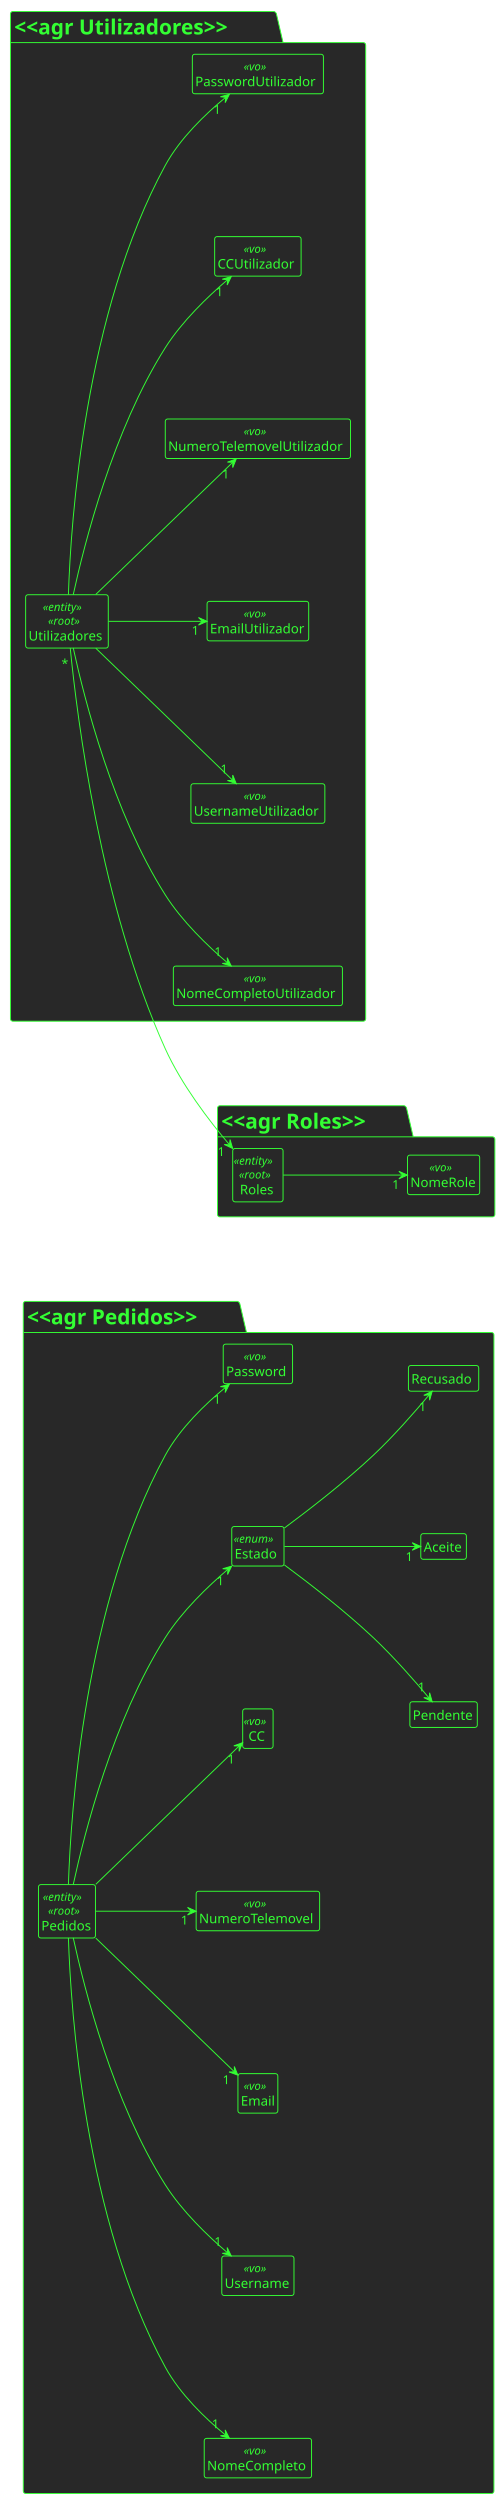
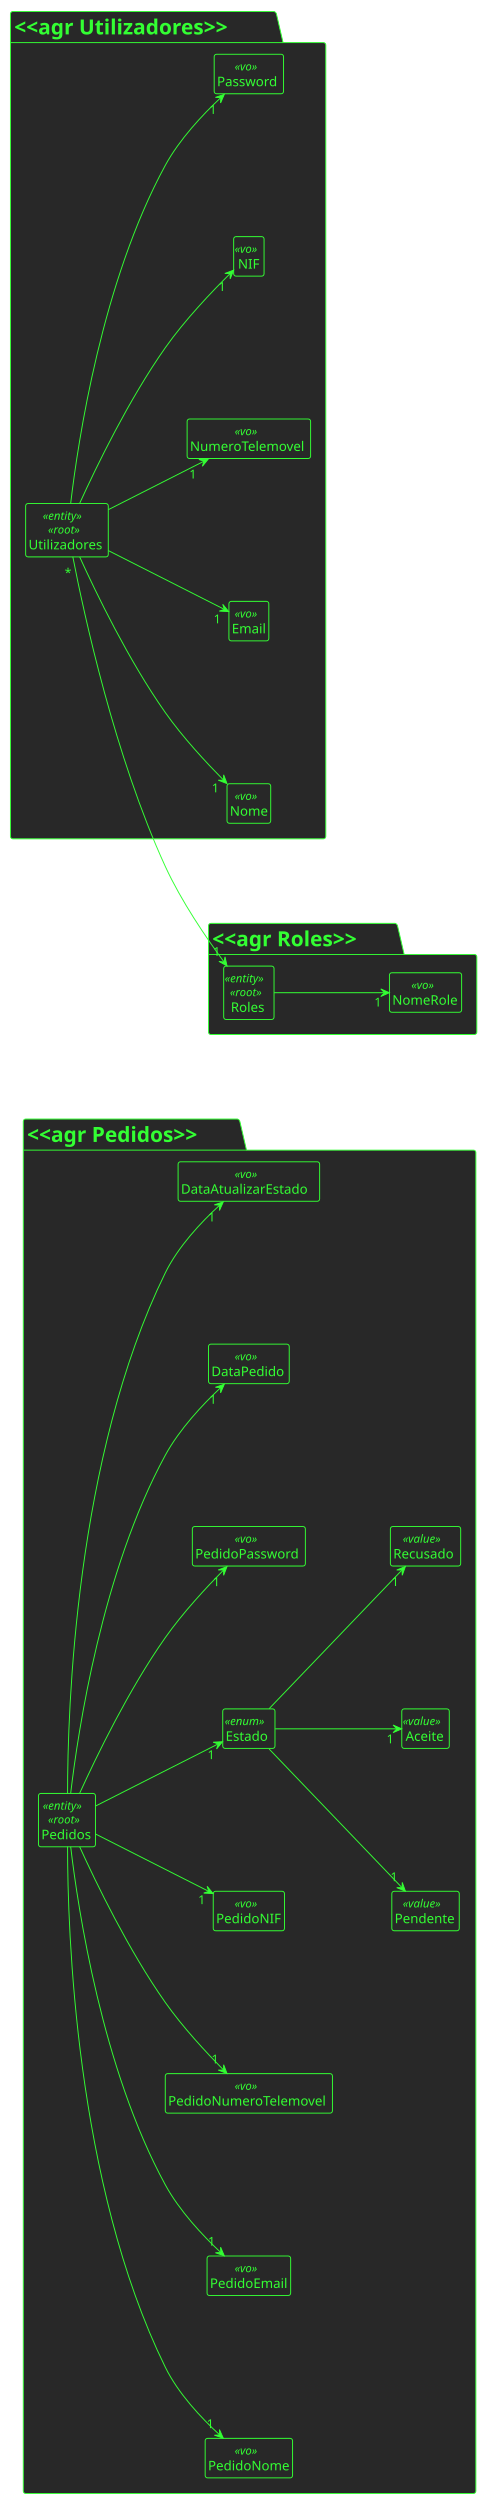
- <svg xmlns="http://www.w3.org/2000/svg" contentStyleType="text/css" height="2632px" preserveAspectRatio="none" style="width:528px;height:2632px;background:#282828;" version="1.1" viewBox="0 0 528 2632" width="528px" zoomAndPan="magnify">
+ <svg xmlns="http://www.w3.org/2000/svg" contentStyleType="text/css" height="2632px" preserveAspectRatio="none" style="width:509px;height:2632px;background:#282828;" version="1.1" viewBox="0 0 509 2632" width="509px" zoomAndPan="magnify">
  <defs />
  <g>
    <g id="cluster_&lt;&lt;agr Pedidos&gt;&gt;">
-       <path d="M27,1370.119 L250,1370.119 A3.75,3.75 0 0 1 252.5,1372.619 L259.5,1402.856 L517.5,1402.856 A2.5,2.5 0 0 1 520,1405.356 L520,2622.619 A2.5,2.5 0 0 1 517.5,2625.119 L27,2625.119 A2.5,2.5 0 0 1 24.5,2622.619 L24.5,1372.619 A2.5,2.5 0 0 1 27,1370.119 " fill="#282828" style="stroke:#33FF33;stroke-width:1.0;" />
-       <line style="stroke:#33FF33;stroke-width:1.0;" x1="24.5" x2="259.5" y1="1402.856" y2="1402.856" />
-       <text fill="#33FF33" font-family="Verdana" font-size="22" font-weight="bold" lengthAdjust="spacing" textLength="222" x="28.5" y="1394.237">&lt;&lt;agr Pedidos&gt;&gt;</text>
+       <path d="M27,1178.119 L250,1178.119 A3.75,3.75 0 0 1 252.5,1180.619 L259.5,1210.856 L498.5,1210.856 A2.5,2.5 0 0 1 501,1213.356 L501,2622.619 A2.5,2.5 0 0 1 498.5,2625.119 L27,2625.119 A2.5,2.5 0 0 1 24.5,2622.619 L24.5,1180.619 A2.5,2.5 0 0 1 27,1178.119 " fill="#282828" style="stroke:#33FF33;stroke-width:1.0;" />
+       <line style="stroke:#33FF33;stroke-width:1.0;" x1="24.5" x2="259.5" y1="1210.856" y2="1210.856" />
+       <text fill="#33FF33" font-family="Verdana" font-size="22" font-weight="bold" lengthAdjust="spacing" textLength="222" x="28.5" y="1202.237">&lt;&lt;agr Pedidos&gt;&gt;</text>
    </g>
    <g id="cluster_&lt;&lt;agr Utilizadores&gt;&gt;">
-       <path d="M13.5,12.119 L288.5,12.119 A3.75,3.75 0 0 1 291,14.619 L298,44.856 L382.5,44.856 A2.5,2.5 0 0 1 385,47.356 L385,1072.619 A2.5,2.5 0 0 1 382.5,1075.119 L13.5,1075.119 A2.5,2.5 0 0 1 11,1072.619 L11,14.619 A2.5,2.5 0 0 1 13.5,12.119 " fill="#282828" style="stroke:#33FF33;stroke-width:1.0;" />
+       <path d="M13.5,12.119 L288.5,12.119 A3.75,3.75 0 0 1 291,14.619 L298,44.856 L340.5,44.856 A2.5,2.5 0 0 1 343,47.356 L343,880.619 A2.5,2.5 0 0 1 340.5,883.119 L13.5,883.119 A2.5,2.5 0 0 1 11,880.619 L11,14.619 A2.5,2.5 0 0 1 13.5,12.119 " fill="#282828" style="stroke:#33FF33;stroke-width:1.0;" />
      <line style="stroke:#33FF33;stroke-width:1.0;" x1="11" x2="298" y1="44.856" y2="44.856" />
      <text fill="#33FF33" font-family="Verdana" font-size="22" font-weight="bold" lengthAdjust="spacing" textLength="274" x="15" y="36.237">&lt;&lt;agr Utilizadores&gt;&gt;</text>
    </g>
    <g id="cluster_&lt;&lt;agr Roles&gt;&gt;">
-       <path d="M231.5,1164.119 L425.5,1164.119 A3.75,3.75 0 0 1 428,1166.619 L435,1196.856 L518.5,1196.856 A2.5,2.5 0 0 1 521,1199.356 L521,1278.619 A2.5,2.5 0 0 1 518.5,1281.119 L231.5,1281.119 A2.5,2.5 0 0 1 229,1278.619 L229,1166.619 A2.5,2.5 0 0 1 231.5,1164.119 " fill="#282828" style="stroke:#33FF33;stroke-width:1.0;" />
-       <line style="stroke:#33FF33;stroke-width:1.0;" x1="229" x2="435" y1="1196.856" y2="1196.856" />
-       <text fill="#33FF33" font-family="Verdana" font-size="22" font-weight="bold" lengthAdjust="spacing" textLength="193" x="233" y="1188.237">&lt;&lt;agr Roles&gt;&gt;</text>
+       <path d="M222,972.119 L416,972.119 A3.75,3.75 0 0 1 418.5,974.619 L425.5,1004.856 L499.5,1004.856 A2.5,2.5 0 0 1 502,1007.356 L502,1086.619 A2.5,2.5 0 0 1 499.5,1089.119 L222,1089.119 A2.5,2.5 0 0 1 219.5,1086.619 L219.5,974.619 A2.5,2.5 0 0 1 222,972.119 " fill="#282828" style="stroke:#33FF33;stroke-width:1.0;" />
+       <line style="stroke:#33FF33;stroke-width:1.0;" x1="219.5" x2="425.5" y1="1004.856" y2="1004.856" />
+       <text fill="#33FF33" font-family="Verdana" font-size="22" font-weight="bold" lengthAdjust="spacing" textLength="193" x="223.5" y="996.237">&lt;&lt;agr Roles&gt;&gt;</text>
    </g>
    <g id="elem_Pedidos">
-       <rect codeLine="11" fill="#282828" height="56.183" id="Pedidos" rx="2.5" ry="2.5" style="stroke:#33FF33;stroke-width:1.0;" width="60" x="40.5" y="1984.119" />
-       <text fill="#33FF33" font-family="Verdana" font-size="12" font-style="italic" lengthAdjust="spacing" textLength="51" x="45" y="2001.184">«entity»</text>
-       <text fill="#33FF33" font-family="Verdana" font-size="12" font-style="italic" lengthAdjust="spacing" textLength="40" x="50.5" y="2015.768">«root»</text>
-       <text fill="#33FF33" font-family="Verdana" font-size="14" lengthAdjust="spacing" textLength="54" x="43.5" y="2032.362">Pedidos</text>
-     </g>
-     <g id="elem_NomeCompleto">
-       <rect codeLine="13" fill="#282828" height="41.599" id="NomeCompleto" rx="2.5" ry="2.5" style="stroke:#33FF33;stroke-width:1.0;" width="113" x="215" y="2567.119" />
-       <text fill="#33FF33" font-family="Verdana" font-size="12" font-style="italic" lengthAdjust="spacing" textLength="30" x="256.5" y="2584.184">«vo»</text>
-       <text fill="#33FF33" font-family="Verdana" font-size="14" lengthAdjust="spacing" textLength="107" x="218" y="2600.778">NomeCompleto</text>
-     </g>
-     <g id="elem_Username">
-       <rect codeLine="14" fill="#282828" height="41.599" id="Username" rx="2.5" ry="2.5" style="stroke:#33FF33;stroke-width:1.0;" width="76" x="233.5" y="2375.119" />
-       <text fill="#33FF33" font-family="Verdana" font-size="12" font-style="italic" lengthAdjust="spacing" textLength="30" x="256.5" y="2392.184">«vo»</text>
-       <text fill="#33FF33" font-family="Verdana" font-size="14" lengthAdjust="spacing" textLength="70" x="236.5" y="2408.778">Username</text>
+       <rect codeLine="11" fill="#282828" height="56.183" id="Pedidos" rx="2.5" ry="2.5" style="stroke:#33FF33;stroke-width:1.0;" width="60" x="40.5" y="1888.119" />
+       <text fill="#33FF33" font-family="Verdana" font-size="12" font-style="italic" lengthAdjust="spacing" textLength="51" x="45" y="1905.184">«entity»</text>
+       <text fill="#33FF33" font-family="Verdana" font-size="12" font-style="italic" lengthAdjust="spacing" textLength="40" x="50.5" y="1919.768">«root»</text>
+       <text fill="#33FF33" font-family="Verdana" font-size="14" lengthAdjust="spacing" textLength="54" x="43.5" y="1936.362">Pedidos</text>
+     </g>
+     <g id="elem_PedidoNome">
+       <rect codeLine="13" fill="#282828" height="41.599" id="PedidoNome" rx="2.5" ry="2.5" style="stroke:#33FF33;stroke-width:1.0;" width="92" x="216" y="2567.119" />
+       <text fill="#33FF33" font-family="Verdana" font-size="12" font-style="italic" lengthAdjust="spacing" textLength="30" x="247" y="2584.184">«vo»</text>
+       <text fill="#33FF33" font-family="Verdana" font-size="14" lengthAdjust="spacing" textLength="86" x="219" y="2600.778">PedidoNome</text>
+     </g>
+     <g id="elem_PedidoEmail">
+       <rect codeLine="14" fill="#282828" height="41.599" id="PedidoEmail" rx="2.5" ry="2.5" style="stroke:#33FF33;stroke-width:1.0;" width="88" x="218" y="2375.119" />
+       <text fill="#33FF33" font-family="Verdana" font-size="12" font-style="italic" lengthAdjust="spacing" textLength="30" x="247" y="2392.184">«vo»</text>
+       <text fill="#33FF33" font-family="Verdana" font-size="14" lengthAdjust="spacing" textLength="82" x="221" y="2408.778">PedidoEmail</text>
+     </g>
+     <g id="elem_PedidoNumeroTelemovel">
+       <rect codeLine="15" fill="#282828" height="41.599" id="PedidoNumeroTelemovel" rx="2.5" ry="2.5" style="stroke:#33FF33;stroke-width:1.0;" width="176" x="174" y="2183.119" />
+       <text fill="#33FF33" font-family="Verdana" font-size="12" font-style="italic" lengthAdjust="spacing" textLength="30" x="247" y="2200.184">«vo»</text>
+       <text fill="#33FF33" font-family="Verdana" font-size="14" lengthAdjust="spacing" textLength="170" x="177" y="2216.778">PedidoNumeroTelemovel</text>
+     </g>
+     <g id="elem_PedidoNIF">
+       <rect codeLine="16" fill="#282828" height="41.599" id="PedidoNIF" rx="2.5" ry="2.5" style="stroke:#33FF33;stroke-width:1.0;" width="75" x="224.5" y="1991.119" />
+       <text fill="#33FF33" font-family="Verdana" font-size="12" font-style="italic" lengthAdjust="spacing" textLength="30" x="247" y="2008.184">«vo»</text>
+       <text fill="#33FF33" font-family="Verdana" font-size="14" lengthAdjust="spacing" textLength="69" x="227.5" y="2024.778">PedidoNIF</text>
+     </g>
+     <g id="elem_Estado">
+       <rect codeLine="17" fill="#282828" height="41.599" id="Estado" rx="2.5" ry="2.5" style="stroke:#33FF33;stroke-width:1.0;" width="55" x="234.5" y="1799.119" />
+       <text fill="#33FF33" font-family="Verdana" font-size="12" font-style="italic" lengthAdjust="spacing" textLength="51" x="236.5" y="1816.184">«enum»</text>
+       <text fill="#33FF33" font-family="Verdana" font-size="14" lengthAdjust="spacing" textLength="49" x="237.5" y="1832.778">Estado</text>
+     </g>
+     <g id="elem_Pendente">
+       <rect codeLine="19" fill="#282828" height="41.599" id="Pendente" rx="2.5" ry="2.5" style="stroke:#33FF33;stroke-width:1.0;" width="71" x="412.5" y="1991.119" />
+       <text fill="#33FF33" font-family="Verdana" font-size="12" font-style="italic" lengthAdjust="spacing" textLength="48" x="424" y="2008.184">«value»</text>
+       <text fill="#33FF33" font-family="Verdana" font-size="14" lengthAdjust="spacing" textLength="65" x="415.5" y="2024.778">Pendente</text>
+     </g>
+     <g id="elem_Aceite">
+       <rect codeLine="20" fill="#282828" height="41.599" id="Aceite" rx="2.5" ry="2.5" style="stroke:#33FF33;stroke-width:1.0;" width="50" x="423" y="1799.119" />
+       <text fill="#33FF33" font-family="Verdana" font-size="12" font-style="italic" lengthAdjust="spacing" textLength="48" x="424" y="1816.184">«value»</text>
+       <text fill="#33FF33" font-family="Verdana" font-size="14" lengthAdjust="spacing" textLength="42" x="427" y="1832.778">Aceite</text>
+     </g>
+     <g id="elem_Recusado">
+       <rect codeLine="21" fill="#282828" height="41.599" id="Recusado" rx="2.5" ry="2.5" style="stroke:#33FF33;stroke-width:1.0;" width="74" x="411" y="1607.119" />
+       <text fill="#33FF33" font-family="Verdana" font-size="12" font-style="italic" lengthAdjust="spacing" textLength="48" x="424" y="1624.184">«value»</text>
+       <text fill="#33FF33" font-family="Verdana" font-size="14" lengthAdjust="spacing" textLength="68" x="414" y="1640.778">Recusado</text>
+     </g>
+     <g id="elem_PedidoPassword">
+       <rect codeLine="22" fill="#282828" height="41.599" id="PedidoPassword" rx="2.5" ry="2.5" style="stroke:#33FF33;stroke-width:1.0;" width="119" x="202.5" y="1607.119" />
+       <text fill="#33FF33" font-family="Verdana" font-size="12" font-style="italic" lengthAdjust="spacing" textLength="30" x="247" y="1624.184">«vo»</text>
+       <text fill="#33FF33" font-family="Verdana" font-size="14" lengthAdjust="spacing" textLength="113" x="205.5" y="1640.778">PedidoPassword</text>
+     </g>
+     <g id="elem_DataPedido">
+       <rect codeLine="23" fill="#282828" height="41.599" id="DataPedido" rx="2.5" ry="2.5" style="stroke:#33FF33;stroke-width:1.0;" width="85" x="219.5" y="1415.119" />
+       <text fill="#33FF33" font-family="Verdana" font-size="12" font-style="italic" lengthAdjust="spacing" textLength="30" x="247" y="1432.184">«vo»</text>
+       <text fill="#33FF33" font-family="Verdana" font-size="14" lengthAdjust="spacing" textLength="79" x="222.5" y="1448.778">DataPedido</text>
+     </g>
+     <g id="elem_DataAtualizarEstado">
+       <rect codeLine="24" fill="#282828" height="41.599" id="DataAtualizarEstado" rx="2.5" ry="2.5" style="stroke:#33FF33;stroke-width:1.0;" width="149" x="187.5" y="1223.119" />
+       <text fill="#33FF33" font-family="Verdana" font-size="12" font-style="italic" lengthAdjust="spacing" textLength="30" x="247" y="1240.184">«vo»</text>
+       <text fill="#33FF33" font-family="Verdana" font-size="14" lengthAdjust="spacing" textLength="143" x="190.5" y="1256.778">DataAtualizarEstado</text>
+     </g>
+     <g id="elem_Utilizadores">
+       <rect codeLine="40" fill="#282828" height="56.183" id="Utilizadores" rx="2.5" ry="2.5" style="stroke:#33FF33;stroke-width:1.0;" width="87" x="27" y="530.119" />
+       <text fill="#33FF33" font-family="Verdana" font-size="12" font-style="italic" lengthAdjust="spacing" textLength="51" x="45" y="547.184">«entity»</text>
+       <text fill="#33FF33" font-family="Verdana" font-size="12" font-style="italic" lengthAdjust="spacing" textLength="40" x="50.5" y="561.768">«root»</text>
+       <text fill="#33FF33" font-family="Verdana" font-size="14" lengthAdjust="spacing" textLength="81" x="30" y="578.362">Utilizadores</text>
+     </g>
+     <g id="elem_Nome">
+       <rect codeLine="41" fill="#282828" height="41.599" id="Nome" rx="2.5" ry="2.5" style="stroke:#33FF33;stroke-width:1.0;" width="46" x="239" y="825.119" />
+       <text fill="#33FF33" font-family="Verdana" font-size="12" font-style="italic" lengthAdjust="spacing" textLength="30" x="247" y="842.184">«vo»</text>
+       <text fill="#33FF33" font-family="Verdana" font-size="14" lengthAdjust="spacing" textLength="40" x="242" y="858.778">Nome</text>
    </g>
    <g id="elem_Email">
-       <rect codeLine="15" fill="#282828" height="41.599" id="Email" rx="2.5" ry="2.5" style="stroke:#33FF33;stroke-width:1.0;" width="42" x="250.5" y="2183.119" />
-       <text fill="#33FF33" font-family="Verdana" font-size="12" font-style="italic" lengthAdjust="spacing" textLength="30" x="256.5" y="2200.184">«vo»</text>
-       <text fill="#33FF33" font-family="Verdana" font-size="14" lengthAdjust="spacing" textLength="36" x="253.5" y="2216.778">Email</text>
+       <rect codeLine="42" fill="#282828" height="41.599" id="Email" rx="2.5" ry="2.5" style="stroke:#33FF33;stroke-width:1.0;" width="42" x="241" y="633.119" />
+       <text fill="#33FF33" font-family="Verdana" font-size="12" font-style="italic" lengthAdjust="spacing" textLength="30" x="247" y="650.184">«vo»</text>
+       <text fill="#33FF33" font-family="Verdana" font-size="14" lengthAdjust="spacing" textLength="36" x="244" y="666.778">Email</text>
    </g>
    <g id="elem_NumeroTelemovel">
-       <rect codeLine="16" fill="#282828" height="41.599" id="NumeroTelemovel" rx="2.5" ry="2.5" style="stroke:#33FF33;stroke-width:1.0;" width="130" x="206.5" y="1991.119" />
-       <text fill="#33FF33" font-family="Verdana" font-size="12" font-style="italic" lengthAdjust="spacing" textLength="30" x="256.5" y="2008.184">«vo»</text>
-       <text fill="#33FF33" font-family="Verdana" font-size="14" lengthAdjust="spacing" textLength="124" x="209.5" y="2024.778">NumeroTelemovel</text>
-     </g>
-     <g id="elem_CC">
-       <rect codeLine="17" fill="#282828" height="41.599" id="CC" rx="2.5" ry="2.5" style="stroke:#33FF33;stroke-width:1.0;" width="32" x="255.5" y="1799.119" />
-       <text fill="#33FF33" font-family="Verdana" font-size="12" font-style="italic" lengthAdjust="spacing" textLength="30" x="256.5" y="1816.184">«vo»</text>
-       <text fill="#33FF33" font-family="Verdana" font-size="14" lengthAdjust="spacing" textLength="20" x="261.5" y="1832.778">CC</text>
-     </g>
-     <g id="elem_Estado">
-       <rect codeLine="19" fill="#282828" height="41.599" id="Estado" rx="2.5" ry="2.5" style="stroke:#33FF33;stroke-width:1.0;" width="55" x="244" y="1607.119" />
-       <text fill="#33FF33" font-family="Verdana" font-size="12" font-style="italic" lengthAdjust="spacing" textLength="51" x="246" y="1624.184">«enum»</text>
-       <text fill="#33FF33" font-family="Verdana" font-size="14" lengthAdjust="spacing" textLength="49" x="247" y="1640.778">Estado</text>
-     </g>
-     <g id="elem_Pendente">
-       <rect codeLine="22" fill="#282828" height="27.015" id="Pendente" rx="2.5" ry="2.5" style="stroke:#33FF33;stroke-width:1.0;" width="71" x="431.5" y="1791.619" />
-       <text fill="#33FF33" font-family="Verdana" font-size="14" lengthAdjust="spacing" textLength="65" x="434.5" y="1810.694">Pendente</text>
-     </g>
-     <g id="elem_Aceite">
-       <rect codeLine="23" fill="#282828" height="27.015" id="Aceite" rx="2.5" ry="2.5" style="stroke:#33FF33;stroke-width:1.0;" width="48" x="443" y="1614.619" />
-       <text fill="#33FF33" font-family="Verdana" font-size="14" lengthAdjust="spacing" textLength="42" x="446" y="1633.694">Aceite</text>
-     </g>
-     <g id="elem_Recusado">
-       <rect codeLine="24" fill="#282828" height="27.015" id="Recusado" rx="2.5" ry="2.5" style="stroke:#33FF33;stroke-width:1.0;" width="74" x="430" y="1437.619" />
-       <text fill="#33FF33" font-family="Verdana" font-size="14" lengthAdjust="spacing" textLength="68" x="433" y="1456.694">Recusado</text>
+       <rect codeLine="43" fill="#282828" height="41.599" id="NumeroTelemovel" rx="2.5" ry="2.5" style="stroke:#33FF33;stroke-width:1.0;" width="130" x="197" y="441.119" />
+       <text fill="#33FF33" font-family="Verdana" font-size="12" font-style="italic" lengthAdjust="spacing" textLength="30" x="247" y="458.184">«vo»</text>
+       <text fill="#33FF33" font-family="Verdana" font-size="14" lengthAdjust="spacing" textLength="124" x="200" y="474.778">NumeroTelemovel</text>
+     </g>
+     <g id="elem_NIF">
+       <rect codeLine="44" fill="#282828" height="41.599" id="NIF" rx="2.5" ry="2.5" style="stroke:#33FF33;stroke-width:1.0;" width="32" x="246" y="249.119" />
+       <text fill="#33FF33" font-family="Verdana" font-size="12" font-style="italic" lengthAdjust="spacing" textLength="30" x="247" y="266.184">«vo»</text>
+       <text fill="#33FF33" font-family="Verdana" font-size="14" lengthAdjust="spacing" textLength="23" x="250.5" y="282.778">NIF</text>
    </g>
    <g id="elem_Password">
-       <rect codeLine="26" fill="#282828" height="41.599" id="Password" rx="2.5" ry="2.5" style="stroke:#33FF33;stroke-width:1.0;" width="73" x="235" y="1415.119" />
-       <text fill="#33FF33" font-family="Verdana" font-size="12" font-style="italic" lengthAdjust="spacing" textLength="30" x="256.5" y="1432.184">«vo»</text>
-       <text fill="#33FF33" font-family="Verdana" font-size="14" lengthAdjust="spacing" textLength="67" x="238" y="1448.778">Password</text>
-     </g>
-     <g id="elem_Utilizadores">
-       <rect codeLine="41" fill="#282828" height="56.183" id="Utilizadores" rx="2.5" ry="2.5" style="stroke:#33FF33;stroke-width:1.0;" width="87" x="27" y="626.119" />
-       <text fill="#33FF33" font-family="Verdana" font-size="12" font-style="italic" lengthAdjust="spacing" textLength="51" x="45" y="643.184">«entity»</text>
-       <text fill="#33FF33" font-family="Verdana" font-size="12" font-style="italic" lengthAdjust="spacing" textLength="40" x="50.5" y="657.768">«root»</text>
-       <text fill="#33FF33" font-family="Verdana" font-size="14" lengthAdjust="spacing" textLength="81" x="30" y="674.362">Utilizadores</text>
-     </g>
-     <g id="elem_NomeCompletoUtilizador">
-       <rect codeLine="42" fill="#282828" height="41.599" id="NomeCompletoUtilizador" rx="2.5" ry="2.5" style="stroke:#33FF33;stroke-width:1.0;" width="178" x="182.5" y="1017.119" />
-       <text fill="#33FF33" font-family="Verdana" font-size="12" font-style="italic" lengthAdjust="spacing" textLength="30" x="256.5" y="1034.184">«vo»</text>
-       <text fill="#33FF33" font-family="Verdana" font-size="14" lengthAdjust="spacing" textLength="172" x="185.5" y="1050.778">NomeCompletoUtilizador</text>
-     </g>
-     <g id="elem_UsernameUtilizador">
-       <rect codeLine="43" fill="#282828" height="41.599" id="UsernameUtilizador" rx="2.5" ry="2.5" style="stroke:#33FF33;stroke-width:1.0;" width="141" x="201" y="825.119" />
-       <text fill="#33FF33" font-family="Verdana" font-size="12" font-style="italic" lengthAdjust="spacing" textLength="30" x="256.5" y="842.184">«vo»</text>
-       <text fill="#33FF33" font-family="Verdana" font-size="14" lengthAdjust="spacing" textLength="135" x="204" y="858.778">UsernameUtilizador</text>
-     </g>
-     <g id="elem_EmailUtilizador">
-       <rect codeLine="44" fill="#282828" height="41.599" id="EmailUtilizador" rx="2.5" ry="2.5" style="stroke:#33FF33;stroke-width:1.0;" width="107" x="218" y="633.119" />
-       <text fill="#33FF33" font-family="Verdana" font-size="12" font-style="italic" lengthAdjust="spacing" textLength="30" x="256.5" y="650.184">«vo»</text>
-       <text fill="#33FF33" font-family="Verdana" font-size="14" lengthAdjust="spacing" textLength="101" x="221" y="666.778">EmailUtilizador</text>
-     </g>
-     <g id="elem_NumeroTelemovelUtilizador">
-       <rect codeLine="45" fill="#282828" height="41.599" id="NumeroTelemovelUtilizador" rx="2.5" ry="2.5" style="stroke:#33FF33;stroke-width:1.0;" width="195" x="174" y="441.119" />
-       <text fill="#33FF33" font-family="Verdana" font-size="12" font-style="italic" lengthAdjust="spacing" textLength="30" x="256.5" y="458.184">«vo»</text>
-       <text fill="#33FF33" font-family="Verdana" font-size="14" lengthAdjust="spacing" textLength="189" x="177" y="474.778">NumeroTelemovelUtilizador</text>
-     </g>
-     <g id="elem_CCUtilizador">
-       <rect codeLine="46" fill="#282828" height="41.599" id="CCUtilizador" rx="2.5" ry="2.5" style="stroke:#33FF33;stroke-width:1.0;" width="91" x="226" y="249.119" />
-       <text fill="#33FF33" font-family="Verdana" font-size="12" font-style="italic" lengthAdjust="spacing" textLength="30" x="256.5" y="266.184">«vo»</text>
-       <text fill="#33FF33" font-family="Verdana" font-size="14" lengthAdjust="spacing" textLength="85" x="229" y="282.778">CCUtilizador</text>
-     </g>
-     <g id="elem_PasswordUtilizador">
-       <rect codeLine="47" fill="#282828" height="41.599" id="PasswordUtilizador" rx="2.5" ry="2.5" style="stroke:#33FF33;stroke-width:1.0;" width="138" x="202.5" y="57.119" />
-       <text fill="#33FF33" font-family="Verdana" font-size="12" font-style="italic" lengthAdjust="spacing" textLength="30" x="256.5" y="74.184">«vo»</text>
-       <text fill="#33FF33" font-family="Verdana" font-size="14" lengthAdjust="spacing" textLength="132" x="205.5" y="90.778">PasswordUtilizador</text>
+       <rect codeLine="45" fill="#282828" height="41.599" id="Password" rx="2.5" ry="2.5" style="stroke:#33FF33;stroke-width:1.0;" width="73" x="225.5" y="57.119" />
+       <text fill="#33FF33" font-family="Verdana" font-size="12" font-style="italic" lengthAdjust="spacing" textLength="30" x="247" y="74.184">«vo»</text>
+       <text fill="#33FF33" font-family="Verdana" font-size="14" lengthAdjust="spacing" textLength="67" x="228.5" y="90.778">Password</text>
    </g>
    <g id="elem_Roles">
-       <rect codeLine="58" fill="#282828" height="56.183" id="Roles" rx="2.5" ry="2.5" style="stroke:#33FF33;stroke-width:1.0;" width="53" x="245" y="1209.119" />
-       <text fill="#33FF33" font-family="Verdana" font-size="12" font-style="italic" lengthAdjust="spacing" textLength="51" x="246" y="1226.184">«entity»</text>
-       <text fill="#33FF33" font-family="Verdana" font-size="12" font-style="italic" lengthAdjust="spacing" textLength="40" x="251.5" y="1240.768">«root»</text>
-       <text fill="#33FF33" font-family="Verdana" font-size="14" lengthAdjust="spacing" textLength="38" x="252.5" y="1257.362">Roles</text>
+       <rect codeLine="55" fill="#282828" height="56.183" id="Roles" rx="2.5" ry="2.5" style="stroke:#33FF33;stroke-width:1.0;" width="53" x="235.5" y="1017.119" />
+       <text fill="#33FF33" font-family="Verdana" font-size="12" font-style="italic" lengthAdjust="spacing" textLength="51" x="236.5" y="1034.184">«entity»</text>
+       <text fill="#33FF33" font-family="Verdana" font-size="12" font-style="italic" lengthAdjust="spacing" textLength="40" x="242" y="1048.768">«root»</text>
+       <text fill="#33FF33" font-family="Verdana" font-size="14" lengthAdjust="spacing" textLength="38" x="243" y="1065.362">Roles</text>
    </g>
    <g id="elem_NomeRole">
-       <rect codeLine="59" fill="#282828" height="41.599" id="NomeRole" rx="2.5" ry="2.5" style="stroke:#33FF33;stroke-width:1.0;" width="76" x="429" y="1216.119" />
-       <text fill="#33FF33" font-family="Verdana" font-size="12" font-style="italic" lengthAdjust="spacing" textLength="30" x="452" y="1233.184">«vo»</text>
-       <text fill="#33FF33" font-family="Verdana" font-size="14" lengthAdjust="spacing" textLength="70" x="432" y="1249.778">NomeRole</text>
-     </g>
-     <g id="link_Pedidos_NomeCompleto">
-       <path codeLine="28" d="M72.02,2040.279 C74.55,2117.419 89.25,2336.689 174,2492.119 C189.55,2520.639 216.22,2546.209 237.59,2563.769 " fill="none" id="Pedidos-to-NomeCompleto" style="stroke:#33FF33;stroke-width:1.0;" />
-       <polygon fill="#33FF33" points="241.51,2566.959,237.063,2558.171,237.635,2563.799,232.007,2564.371,241.51,2566.959" style="stroke:#33FF33;stroke-width:1.0;" />
-       <text fill="#33FF33" font-family="Verdana" font-size="13" lengthAdjust="spacing" textLength="8" x="223.101" y="2556.436">1</text>
-     </g>
-     <g id="link_Pedidos_Username">
-       <path codeLine="29" d="M77.1,2040.139 C88.75,2093.849 119.16,2213.609 174,2300.119 C191.63,2327.929 218.65,2353.899 239.62,2371.799 " fill="none" id="Pedidos-to-Username" style="stroke:#33FF33;stroke-width:1.0;" />
-       <polygon fill="#33FF33" points="243.46,2375.049,239.175,2366.181,239.644,2371.819,234.006,2372.288,243.46,2375.049" style="stroke:#33FF33;stroke-width:1.0;" />
-       <text fill="#33FF33" font-family="Verdana" font-size="13" lengthAdjust="spacing" textLength="8" x="225.648" y="2364.553">1</text>
-     </g>
-     <g id="link_Pedidos_Email">
-       <path codeLine="30" d="M100.86,2040.449 C140.4,2078.589 209.99,2145.739 246.54,2180.999 " fill="none" id="Pedidos-to-Email" style="stroke:#33FF33;stroke-width:1.0;" />
-       <polygon fill="#33FF33" points="250.4,2184.729,246.698,2175.602,246.801,2181.258,241.145,2181.361,250.4,2184.729" style="stroke:#33FF33;stroke-width:1.0;" />
-       <text fill="#33FF33" font-family="Verdana" font-size="13" lengthAdjust="spacing" textLength="8" x="234.399" y="2194.2">1</text>
-     </g>
-     <g id="link_Pedidos_NumeroTelemovel">
-       <path codeLine="31" d="M100.86,2012.119 C127.24,2012.119 167.01,2012.119 201.41,2012.119 " fill="none" id="Pedidos-to-NumeroTelemovel" style="stroke:#33FF33;stroke-width:1.0;" />
-       <polygon fill="#33FF33" points="206.44,2012.119,197.44,2008.119,201.44,2012.119,197.44,2016.119,206.44,2012.119" style="stroke:#33FF33;stroke-width:1.0;" />
-       <text fill="#33FF33" font-family="Verdana" font-size="13" lengthAdjust="spacing" textLength="8" x="190.455" y="2026.126">1</text>
-     </g>
-     <g id="link_Pedidos_CC">
-       <path codeLine="32" d="M100.86,1983.789 C142.38,1943.729 217.05,1871.689 251.78,1838.179 " fill="none" id="Pedidos-to-CC" style="stroke:#33FF33;stroke-width:1.0;" />
-       <polygon fill="#33FF33" points="255.42,1834.669,246.165,1838.037,251.821,1838.14,251.718,1843.796,255.42,1834.669" style="stroke:#33FF33;stroke-width:1.0;" />
-       <text fill="#33FF33" font-family="Verdana" font-size="13" lengthAdjust="spacing" textLength="8" x="239.513" y="1856.658">1</text>
+       <rect codeLine="56" fill="#282828" height="41.599" id="NomeRole" rx="2.5" ry="2.5" style="stroke:#33FF33;stroke-width:1.0;" width="76" x="410" y="1024.119" />
+       <text fill="#33FF33" font-family="Verdana" font-size="12" font-style="italic" lengthAdjust="spacing" textLength="30" x="433" y="1041.184">«vo»</text>
+       <text fill="#33FF33" font-family="Verdana" font-size="14" lengthAdjust="spacing" textLength="70" x="413" y="1057.778">NomeRole</text>
+     </g>
+     <g id="link_Pedidos_PedidoNome">
+       <path codeLine="26" d="M71.14,1944.189 C71.1,2030.649 79.14,2298.809 174,2492.119 C187.66,2519.949 211.82,2545.639 231.22,2563.419 " fill="none" id="Pedidos-to-PedidoNome" style="stroke:#33FF33;stroke-width:1.0;" />
+       <polygon fill="#33FF33" points="235.04,2566.869,231.045,2557.867,231.331,2563.516,225.681,2563.802,235.04,2566.869" style="stroke:#33FF33;stroke-width:1.0;" />
+       <text fill="#33FF33" font-family="Verdana" font-size="13" lengthAdjust="spacing" textLength="8" x="217.559" y="2556.318">1</text>
+     </g>
+     <g id="link_Pedidos_PedidoEmail">
+       <path codeLine="27" d="M74.42,1944.319 C82.19,2010.219 107.52,2178.009 174,2300.119 C188.92,2327.529 213.23,2353.429 232.36,2371.399 " fill="none" id="Pedidos-to-PedidoEmail" style="stroke:#33FF33;stroke-width:1.0;" />
+       <polygon fill="#33FF33" points="236.11,2374.889,232.225,2365.839,232.441,2371.492,226.789,2371.709,236.11,2374.889" style="stroke:#33FF33;stroke-width:1.0;" />
+       <text fill="#33FF33" font-family="Verdana" font-size="13" lengthAdjust="spacing" textLength="8" x="218.956" y="2364.344">1</text>
+     </g>
+     <g id="link_Pedidos_PedidoNumeroTelemovel">
+       <path codeLine="28" d="M83.91,1944.389 C101.44,1982.979 135.61,2053.579 174,2108.119 C192.33,2134.159 216.99,2160.749 235.37,2179.329 " fill="none" id="Pedidos-to-PedidoNumeroTelemovel" style="stroke:#33FF33;stroke-width:1.0;" />
+       <polygon fill="#33FF33" points="238.96,2182.939,235.443,2173.74,235.432,2179.396,229.775,2179.385,238.96,2182.939" style="stroke:#33FF33;stroke-width:1.0;" />
+       <text fill="#33FF33" font-family="Verdana" font-size="13" lengthAdjust="spacing" textLength="8" x="222.679" y="2172.41">1</text>
+     </g>
+     <g id="link_Pedidos_PedidoNIF">
+       <path codeLine="29" d="M100.69,1930.909 C132.49,1947.019 183.6,1972.909 219.55,1991.119 " fill="none" id="Pedidos-to-PedidoNIF" style="stroke:#33FF33;stroke-width:1.0;" />
+       <polygon fill="#33FF33" points="224.29,1993.519,218.058,1985.893,219.827,1991.266,214.453,1993.034,224.29,1993.519" style="stroke:#33FF33;stroke-width:1.0;" />
+       <text fill="#33FF33" font-family="Verdana" font-size="13" lengthAdjust="spacing" textLength="8" x="208.6" y="2004.653">1</text>
+     </g>
+     <g id="link_Pedidos_DataPedido">
+       <path codeLine="30" d="M74.42,1887.919 C82.19,1822.019 107.52,1654.229 174,1532.119 C188.92,1504.709 213.23,1478.809 232.36,1460.839 " fill="none" id="Pedidos-to-DataPedido" style="stroke:#33FF33;stroke-width:1.0;" />
+       <polygon fill="#33FF33" points="236.11,1457.349,226.789,1460.53,232.441,1460.746,232.225,1466.399,236.11,1457.349" style="stroke:#33FF33;stroke-width:1.0;" />
+       <text fill="#33FF33" font-family="Verdana" font-size="13" lengthAdjust="spacing" textLength="8" x="220.451" y="1477.935">1</text>
+     </g>
+     <g id="link_Pedidos_DataAtualizarEstado">
+       <path codeLine="31" d="M71.14,1888.049 C71.1,1801.589 79.14,1533.429 174,1340.119 C187.66,1312.289 211.82,1286.599 231.22,1268.819 " fill="none" id="Pedidos-to-DataAtualizarEstado" style="stroke:#33FF33;stroke-width:1.0;" />
+       <polygon fill="#33FF33" points="235.04,1265.369,225.681,1268.437,231.331,1268.722,231.045,1274.371,235.04,1265.369" style="stroke:#33FF33;stroke-width:1.0;" />
+       <text fill="#33FF33" font-family="Verdana" font-size="13" lengthAdjust="spacing" textLength="8" x="219.107" y="1285.96">1</text>
+     </g>
+     <g id="link_Pedidos_PedidoPassword">
+       <path codeLine="32" d="M83.91,1887.849 C101.44,1849.259 135.61,1778.659 174,1724.119 C192.33,1698.079 216.99,1671.489 235.37,1652.909 " fill="none" id="Pedidos-to-PedidoPassword" style="stroke:#33FF33;stroke-width:1.0;" />
+       <polygon fill="#33FF33" points="238.96,1649.299,229.775,1652.853,235.432,1652.842,235.443,1658.499,238.96,1649.299" style="stroke:#33FF33;stroke-width:1.0;" />
+       <text fill="#33FF33" font-family="Verdana" font-size="13" lengthAdjust="spacing" textLength="8" x="224.031" y="1669.872">1</text>
    </g>
    <g id="link_Pedidos_Estado">
-       <path codeLine="33" d="M77.1,1984.099 C88.75,1930.389 119.16,1810.629 174,1724.119 C191.75,1696.119 219.02,1669.979 240.05,1652.069 " fill="none" id="Pedidos-to-Estado" style="stroke:#33FF33;stroke-width:1.0;" />
-       <polygon fill="#33FF33" points="243.9,1648.829,234.435,1651.553,240.071,1652.044,239.579,1657.68,243.9,1648.829" style="stroke:#33FF33;stroke-width:1.0;" />
-       <text fill="#33FF33" font-family="Verdana" font-size="13" lengthAdjust="spacing" textLength="8" x="228.197" y="1668.921">1</text>
+       <path codeLine="33" d="M100.69,1901.329 C135.57,1883.659 193.69,1854.219 229.54,1836.059 " fill="none" id="Pedidos-to-Estado" style="stroke:#33FF33;stroke-width:1.0;" />
+       <polygon fill="#33FF33" points="234.23,1833.679,224.395,1834.202,229.775,1835.949,228.027,1841.33,234.23,1833.679" style="stroke:#33FF33;stroke-width:1.0;" />
+       <text fill="#33FF33" font-family="Verdana" font-size="13" lengthAdjust="spacing" textLength="8" x="218.486" y="1852.029">1</text>
    </g>
    <g id="link_Estado_Pendente">
-       <path codeLine="34" d="M299.39,1647.529 C324.51,1666.129 362.61,1695.529 393,1724.119 C414.73,1744.569 437.38,1770.549 451.58,1787.489 " fill="none" id="Estado-to-Pendente" style="stroke:#33FF33;stroke-width:1.0;" />
-       <polygon fill="#33FF33" points="455,1791.599,452.315,1782.123,451.8,1787.757,446.167,1787.243,455,1791.599" style="stroke:#33FF33;stroke-width:1.0;" />
-       <text fill="#33FF33" font-family="Verdana" font-size="13" lengthAdjust="spacing" textLength="8" x="440" y="1780.644">1</text>
+       <path codeLine="34" d="M283.39,1841.399 C317.61,1877.099 386.41,1948.889 422.93,1987.009 " fill="none" id="Estado-to-Pendente" style="stroke:#33FF33;stroke-width:1.0;" />
+       <polygon fill="#33FF33" points="426.79,1991.039,423.46,1981.771,423.334,1987.426,417.678,1987.3,426.79,1991.039" style="stroke:#33FF33;stroke-width:1.0;" />
+       <text fill="#33FF33" font-family="Verdana" font-size="13" lengthAdjust="spacing" textLength="8" x="411.069" y="1980.54">1</text>
    </g>
    <g id="link_Estado_Aceite">
-       <path codeLine="35" d="M299.41,1628.119 C335.83,1628.119 400.53,1628.119 437.67,1628.119 " fill="none" id="Estado-to-Aceite" style="stroke:#33FF33;stroke-width:1.0;" />
-       <polygon fill="#33FF33" points="442.95,1628.119,433.95,1624.119,437.95,1628.119,433.95,1632.119,442.95,1628.119" style="stroke:#33FF33;stroke-width:1.0;" />
-       <text fill="#33FF33" font-family="Verdana" font-size="13" lengthAdjust="spacing" textLength="8" x="427.061" y="1643.409">1</text>
+       <path codeLine="35" d="M289.76,1820.119 C323.86,1820.119 382.61,1820.119 417.83,1820.119 " fill="none" id="Estado-to-Aceite" style="stroke:#33FF33;stroke-width:1.0;" />
+       <polygon fill="#33FF33" points="422.85,1820.119,413.85,1816.119,417.85,1820.119,413.85,1824.119,422.85,1820.119" style="stroke:#33FF33;stroke-width:1.0;" />
+       <text fill="#33FF33" font-family="Verdana" font-size="13" lengthAdjust="spacing" textLength="8" x="407.016" y="1835.366">1</text>
    </g>
    <g id="link_Estado_Recusado">
-       <path codeLine="36" d="M299.39,1608.709 C324.51,1590.109 362.61,1560.709 393,1532.119 C414.73,1511.669 437.38,1485.689 451.58,1468.749 " fill="none" id="Estado-to-Recusado" style="stroke:#33FF33;stroke-width:1.0;" />
-       <polygon fill="#33FF33" points="455,1464.639,446.167,1468.996,451.8,1468.481,452.315,1474.115,455,1464.639" style="stroke:#33FF33;stroke-width:1.0;" />
-       <text fill="#33FF33" font-family="Verdana" font-size="13" lengthAdjust="spacing" textLength="8" x="441.1" y="1485.605">1</text>
-     </g>
-     <g id="link_Pedidos_Password">
-       <path codeLine="37" d="M72.02,1983.959 C74.55,1906.819 89.25,1687.549 174,1532.119 C189.55,1503.599 216.22,1478.029 237.59,1460.469 " fill="none" id="Pedidos-to-Password" style="stroke:#33FF33;stroke-width:1.0;" />
-       <polygon fill="#33FF33" points="241.51,1457.279,232.007,1459.867,237.635,1460.439,237.063,1466.067,241.51,1457.279" style="stroke:#33FF33;stroke-width:1.0;" />
-       <text fill="#33FF33" font-family="Verdana" font-size="13" lengthAdjust="spacing" textLength="8" x="224.8" y="1477.847">1</text>
-     </g>
-     <g id="link_Utilizadores_UsernameUtilizador">
-       <path codeLine="49" d="M100.86,682.449 C139.77,719.989 207.8,785.619 244.78,821.309 " fill="none" id="Utilizadores-to-UsernameUtilizador" style="stroke:#33FF33;stroke-width:1.0;" />
-       <polygon fill="#33FF33" points="248.7,825.079,244.998,815.952,245.101,821.609,239.445,821.711,248.7,825.079" style="stroke:#33FF33;stroke-width:1.0;" />
-       <text fill="#33FF33" font-family="Verdana" font-size="13" lengthAdjust="spacing" textLength="8" x="232.157" y="814.243">1</text>
-     </g>
-     <g id="link_Utilizadores_NomeCompletoUtilizador">
-       <path codeLine="50" d="M77.1,682.139 C88.75,735.849 119.16,855.609 174,942.119 C191.63,969.929 218.65,995.899 239.62,1013.799 " fill="none" id="Utilizadores-to-NomeCompletoUtilizador" style="stroke:#33FF33;stroke-width:1.0;" />
-       <polygon fill="#33FF33" points="243.46,1017.049,239.175,1008.181,239.644,1013.819,234.006,1014.288,243.46,1017.049" style="stroke:#33FF33;stroke-width:1.0;" />
-       <text fill="#33FF33" font-family="Verdana" font-size="13" lengthAdjust="spacing" textLength="8" x="225.648" y="1006.553">1</text>
-     </g>
-     <g id="link_Utilizadores_EmailUtilizador">
-       <path codeLine="51" d="M114.19,654.119 C142.91,654.119 181.12,654.119 212.57,654.119 " fill="none" id="Utilizadores-to-EmailUtilizador" style="stroke:#33FF33;stroke-width:1.0;" />
-       <polygon fill="#33FF33" points="217.96,654.119,208.96,650.119,212.96,654.119,208.96,658.119,217.96,654.119" style="stroke:#33FF33;stroke-width:1.0;" />
-       <text fill="#33FF33" font-family="Verdana" font-size="13" lengthAdjust="spacing" textLength="8" x="201.868" y="668.328">1</text>
-     </g>
-     <g id="link_Utilizadores_NumeroTelemovelUtilizador">
-       <path codeLine="52" d="M100.86,625.789 C139.77,588.249 207.8,522.619 244.78,486.929 " fill="none" id="Utilizadores-to-NumeroTelemovelUtilizador" style="stroke:#33FF33;stroke-width:1.0;" />
-       <polygon fill="#33FF33" points="248.7,483.159,239.445,486.527,245.101,486.63,244.998,492.286,248.7,483.159" style="stroke:#33FF33;stroke-width:1.0;" />
-       <text fill="#33FF33" font-family="Verdana" font-size="13" lengthAdjust="spacing" textLength="8" x="233.833" y="503.696">1</text>
-     </g>
-     <g id="link_Utilizadores_CCUtilizador">
-       <path codeLine="53" d="M77.1,626.099 C88.75,572.389 119.16,452.629 174,366.119 C191.63,338.309 218.65,312.339 239.62,294.439 " fill="none" id="Utilizadores-to-CCUtilizador" style="stroke:#33FF33;stroke-width:1.0;" />
-       <polygon fill="#33FF33" points="243.46,291.189,234.006,293.951,239.644,294.42,239.175,300.057,243.46,291.189" style="stroke:#33FF33;stroke-width:1.0;" />
-       <text fill="#33FF33" font-family="Verdana" font-size="13" lengthAdjust="spacing" textLength="8" x="227.25" y="311.734">1</text>
-     </g>
-     <g id="link_Utilizadores_PasswordUtilizador">
-       <path codeLine="54" d="M72.02,625.959 C74.55,548.819 89.25,329.549 174,174.119 C189.55,145.599 216.22,120.029 237.59,102.469 " fill="none" id="Utilizadores-to-PasswordUtilizador" style="stroke:#33FF33;stroke-width:1.0;" />
-       <polygon fill="#33FF33" points="241.51,99.279,232.007,101.867,237.635,102.439,237.063,108.067,241.51,99.279" style="stroke:#33FF33;stroke-width:1.0;" />
-       <text fill="#33FF33" font-family="Verdana" font-size="13" lengthAdjust="spacing" textLength="8" x="224.8" y="119.847">1</text>
+       <path codeLine="36" d="M283.39,1798.839 C317.61,1763.139 386.41,1691.349 422.93,1653.229 " fill="none" id="Estado-to-Recusado" style="stroke:#33FF33;stroke-width:1.0;" />
+       <polygon fill="#33FF33" points="426.79,1649.199,417.678,1652.938,423.334,1652.812,423.46,1658.468,426.79,1649.199" style="stroke:#33FF33;stroke-width:1.0;" />
+       <text fill="#33FF33" font-family="Verdana" font-size="13" lengthAdjust="spacing" textLength="8" x="412.33" y="1669.746">1</text>
+     </g>
+     <g id="link_Utilizadores_Nome">
+       <path codeLine="47" d="M83.91,586.389 C101.44,624.979 135.61,695.579 174,750.119 C192.33,776.159 216.99,802.749 235.37,821.329 " fill="none" id="Utilizadores-to-Nome" style="stroke:#33FF33;stroke-width:1.0;" />
+       <polygon fill="#33FF33" points="238.96,824.939,235.443,815.74,235.432,821.396,229.775,821.385,238.96,824.939" style="stroke:#33FF33;stroke-width:1.0;" />
+       <text fill="#33FF33" font-family="Verdana" font-size="13" lengthAdjust="spacing" textLength="8" x="223.017" y="834.167">1</text>
+     </g>
+     <g id="link_Utilizadores_Email">
+       <path codeLine="48" d="M114.03,579.659 C151.52,598.659 204.89,625.689 235.93,641.419 " fill="none" id="Utilizadores-to-Email" style="stroke:#33FF33;stroke-width:1.0;" />
+       <polygon fill="#33FF33" points="240.72,643.849,234.488,636.223,236.256,641.596,230.883,643.364,240.72,643.849" style="stroke:#33FF33;stroke-width:1.0;" />
+       <text fill="#33FF33" font-family="Verdana" font-size="13" lengthAdjust="spacing" textLength="8" x="224.978" y="656.255">1</text>
+     </g>
+     <g id="link_Utilizadores_NumeroTelemovel">
+       <path codeLine="49" d="M114.03,536.579 C143.98,521.399 184.06,501.099 214.8,485.519 " fill="none" id="Utilizadores-to-NumeroTelemovel" style="stroke:#33FF33;stroke-width:1.0;" />
+       <polygon fill="#33FF33" points="219.27,483.259,209.434,483.757,214.809,485.518,213.048,490.894,219.27,483.259" style="stroke:#33FF33;stroke-width:1.0;" />
+       <text fill="#33FF33" font-family="Verdana" font-size="13" lengthAdjust="spacing" textLength="8" x="199.295" y="503.822">1</text>
+     </g>
+     <g id="link_Utilizadores_NIF">
+       <path codeLine="50" d="M83.91,529.849 C101.44,491.259 135.61,420.659 174,366.119 C194.75,336.629 223.63,306.429 242.32,287.969 " fill="none" id="Utilizadores-to-NIF" style="stroke:#33FF33;stroke-width:1.0;" />
+       <polygon fill="#33FF33" points="245.92,284.439,236.699,287.9,242.356,287.946,242.31,293.603,245.92,284.439" style="stroke:#33FF33;stroke-width:1.0;" />
+       <text fill="#33FF33" font-family="Verdana" font-size="13" lengthAdjust="spacing" textLength="8" x="230.013" y="306.337">1</text>
+     </g>
+     <g id="link_Utilizadores_Password">
+       <path codeLine="51" d="M74.42,529.919 C82.19,464.019 107.52,296.229 174,174.119 C188.92,146.709 213.23,120.809 232.36,102.839 " fill="none" id="Utilizadores-to-Password" style="stroke:#33FF33;stroke-width:1.0;" />
+       <polygon fill="#33FF33" points="236.11,99.349,226.789,102.529,232.441,102.746,232.225,108.399,236.11,99.349" style="stroke:#33FF33;stroke-width:1.0;" />
+       <text fill="#33FF33" font-family="Verdana" font-size="13" lengthAdjust="spacing" textLength="8" x="220.451" y="119.935">1</text>
    </g>
    <g id="link_Roles_NomeRole">
-       <path codeLine="61" d="M298.2,1237.119 C330.27,1237.119 385.56,1237.119 423.87,1237.119 " fill="none" id="Roles-to-NomeRole" style="stroke:#33FF33;stroke-width:1.0;" />
-       <polygon fill="#33FF33" points="428.92,1237.119,419.92,1233.119,423.92,1237.119,419.92,1241.119,428.92,1237.119" style="stroke:#33FF33;stroke-width:1.0;" />
-       <text fill="#33FF33" font-family="Verdana" font-size="13" lengthAdjust="spacing" textLength="8" x="412.899" y="1251.733">1</text>
+       <path codeLine="58" d="M288.58,1045.119 C318.61,1045.119 368.84,1045.119 404.69,1045.119 " fill="none" id="Roles-to-NomeRole" style="stroke:#33FF33;stroke-width:1.0;" />
+       <polygon fill="#33FF33" points="409.87,1045.119,400.87,1041.119,404.87,1045.119,400.87,1049.119,409.87,1045.119" style="stroke:#33FF33;stroke-width:1.0;" />
+       <text fill="#33FF33" font-family="Verdana" font-size="13" lengthAdjust="spacing" textLength="8" x="394.102" y="1059.682">1</text>
    </g>
    <g id="link_Utilizadores_Roles">
-       <path codeLine="62" d="M73.95,682.239 C81.12,754.989 105.99,954.159 174,1104.119 C191.11,1141.849 219.87,1179.579 241.55,1205.159 " fill="none" id="Utilizadores-to-Roles" style="stroke:#33FF33;stroke-width:1.0;" />
-       <polygon fill="#33FF33" points="244.96,1209.159,242.178,1199.711,241.721,1205.35,236.083,1204.893,244.96,1209.159" style="stroke:#33FF33;stroke-width:1.0;" />
-       <text fill="#33FF33" font-family="Verdana" font-size="13" lengthAdjust="spacing" textLength="9" x="64.72" y="703.168">*</text>
-       <text fill="#33FF33" font-family="Verdana" font-size="13" lengthAdjust="spacing" textLength="8" x="229.134" y="1217.065">1</text>
+       <path codeLine="59" d="M76.67,586.209 C88.56,647.439 120.99,796.709 174,912.119 C190.83,948.769 216.81,986.929 236,1012.929 " fill="none" id="Utilizadores-to-Roles" style="stroke:#33FF33;stroke-width:1.0;" />
+       <polygon fill="#33FF33" points="239.02,1016.989,236.881,1007.375,236.045,1012.97,230.45,1012.135,239.02,1016.989" style="stroke:#33FF33;stroke-width:1.0;" />
+       <text fill="#33FF33" font-family="Verdana" font-size="13" lengthAdjust="spacing" textLength="9" x="68.056" y="607.581">*</text>
+       <text fill="#33FF33" font-family="Verdana" font-size="13" lengthAdjust="spacing" textLength="8" x="224.444" y="1006.449">1</text>
    </g>
  </g>
</svg>
